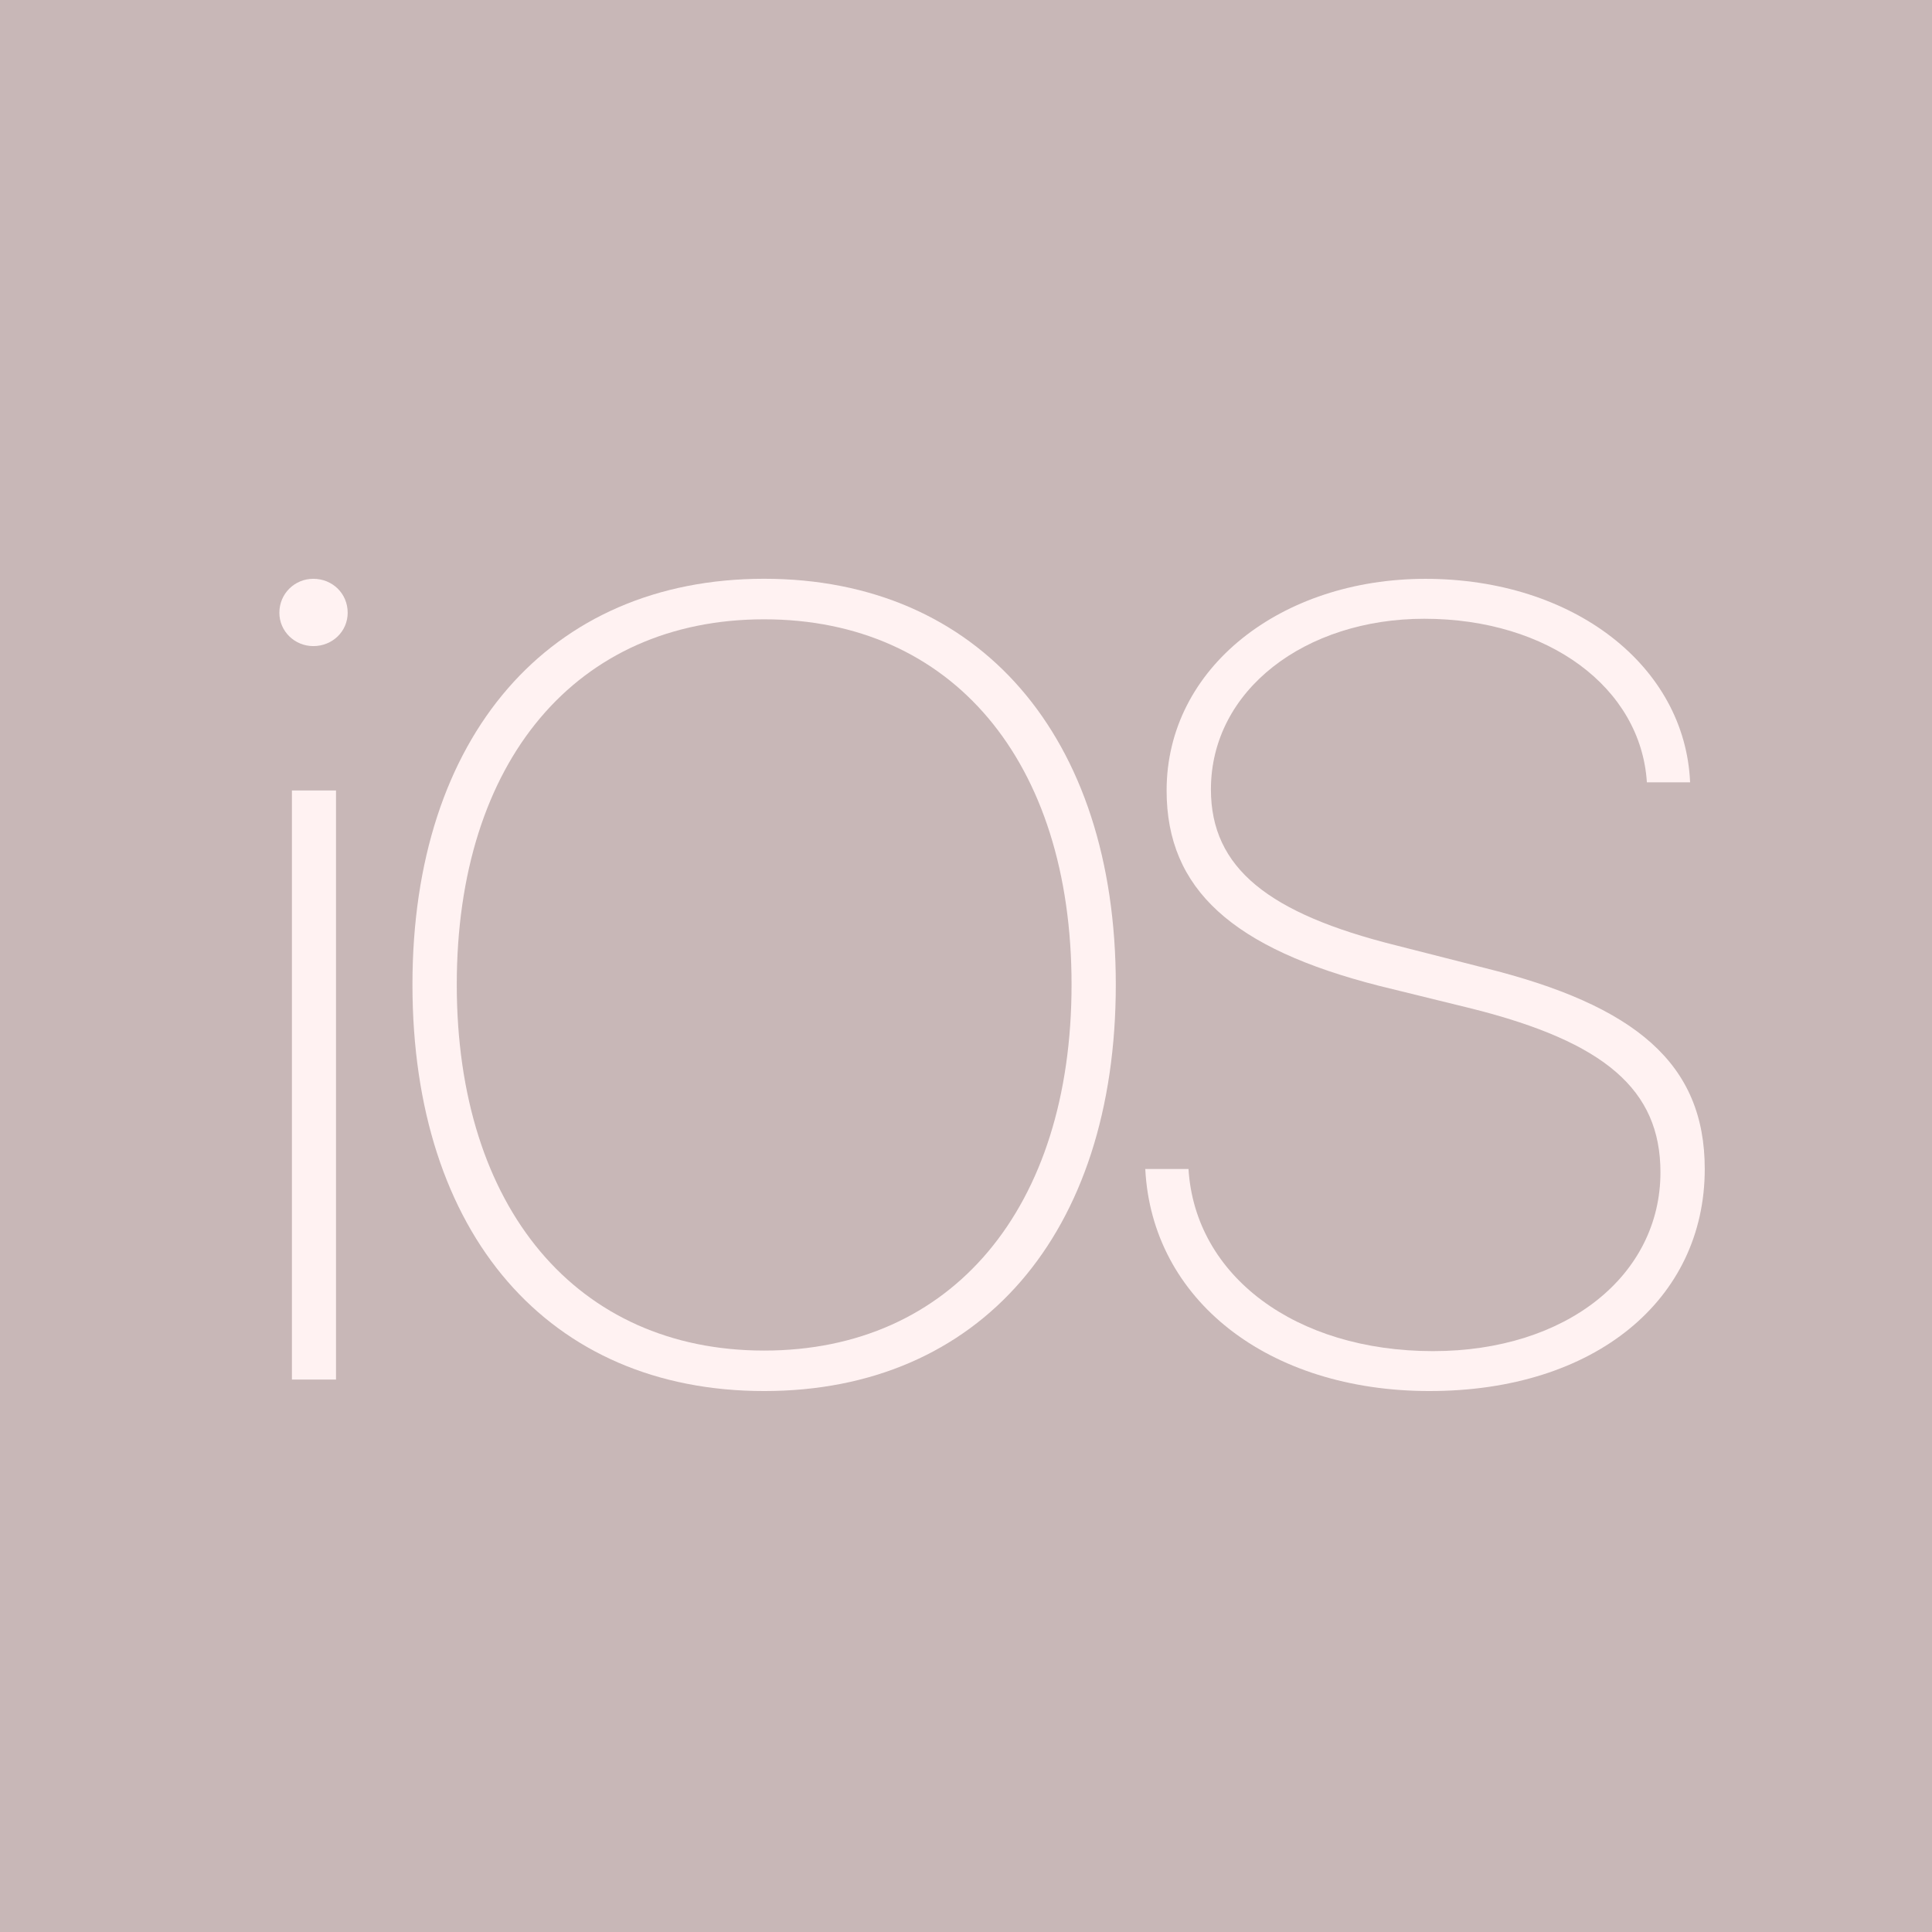
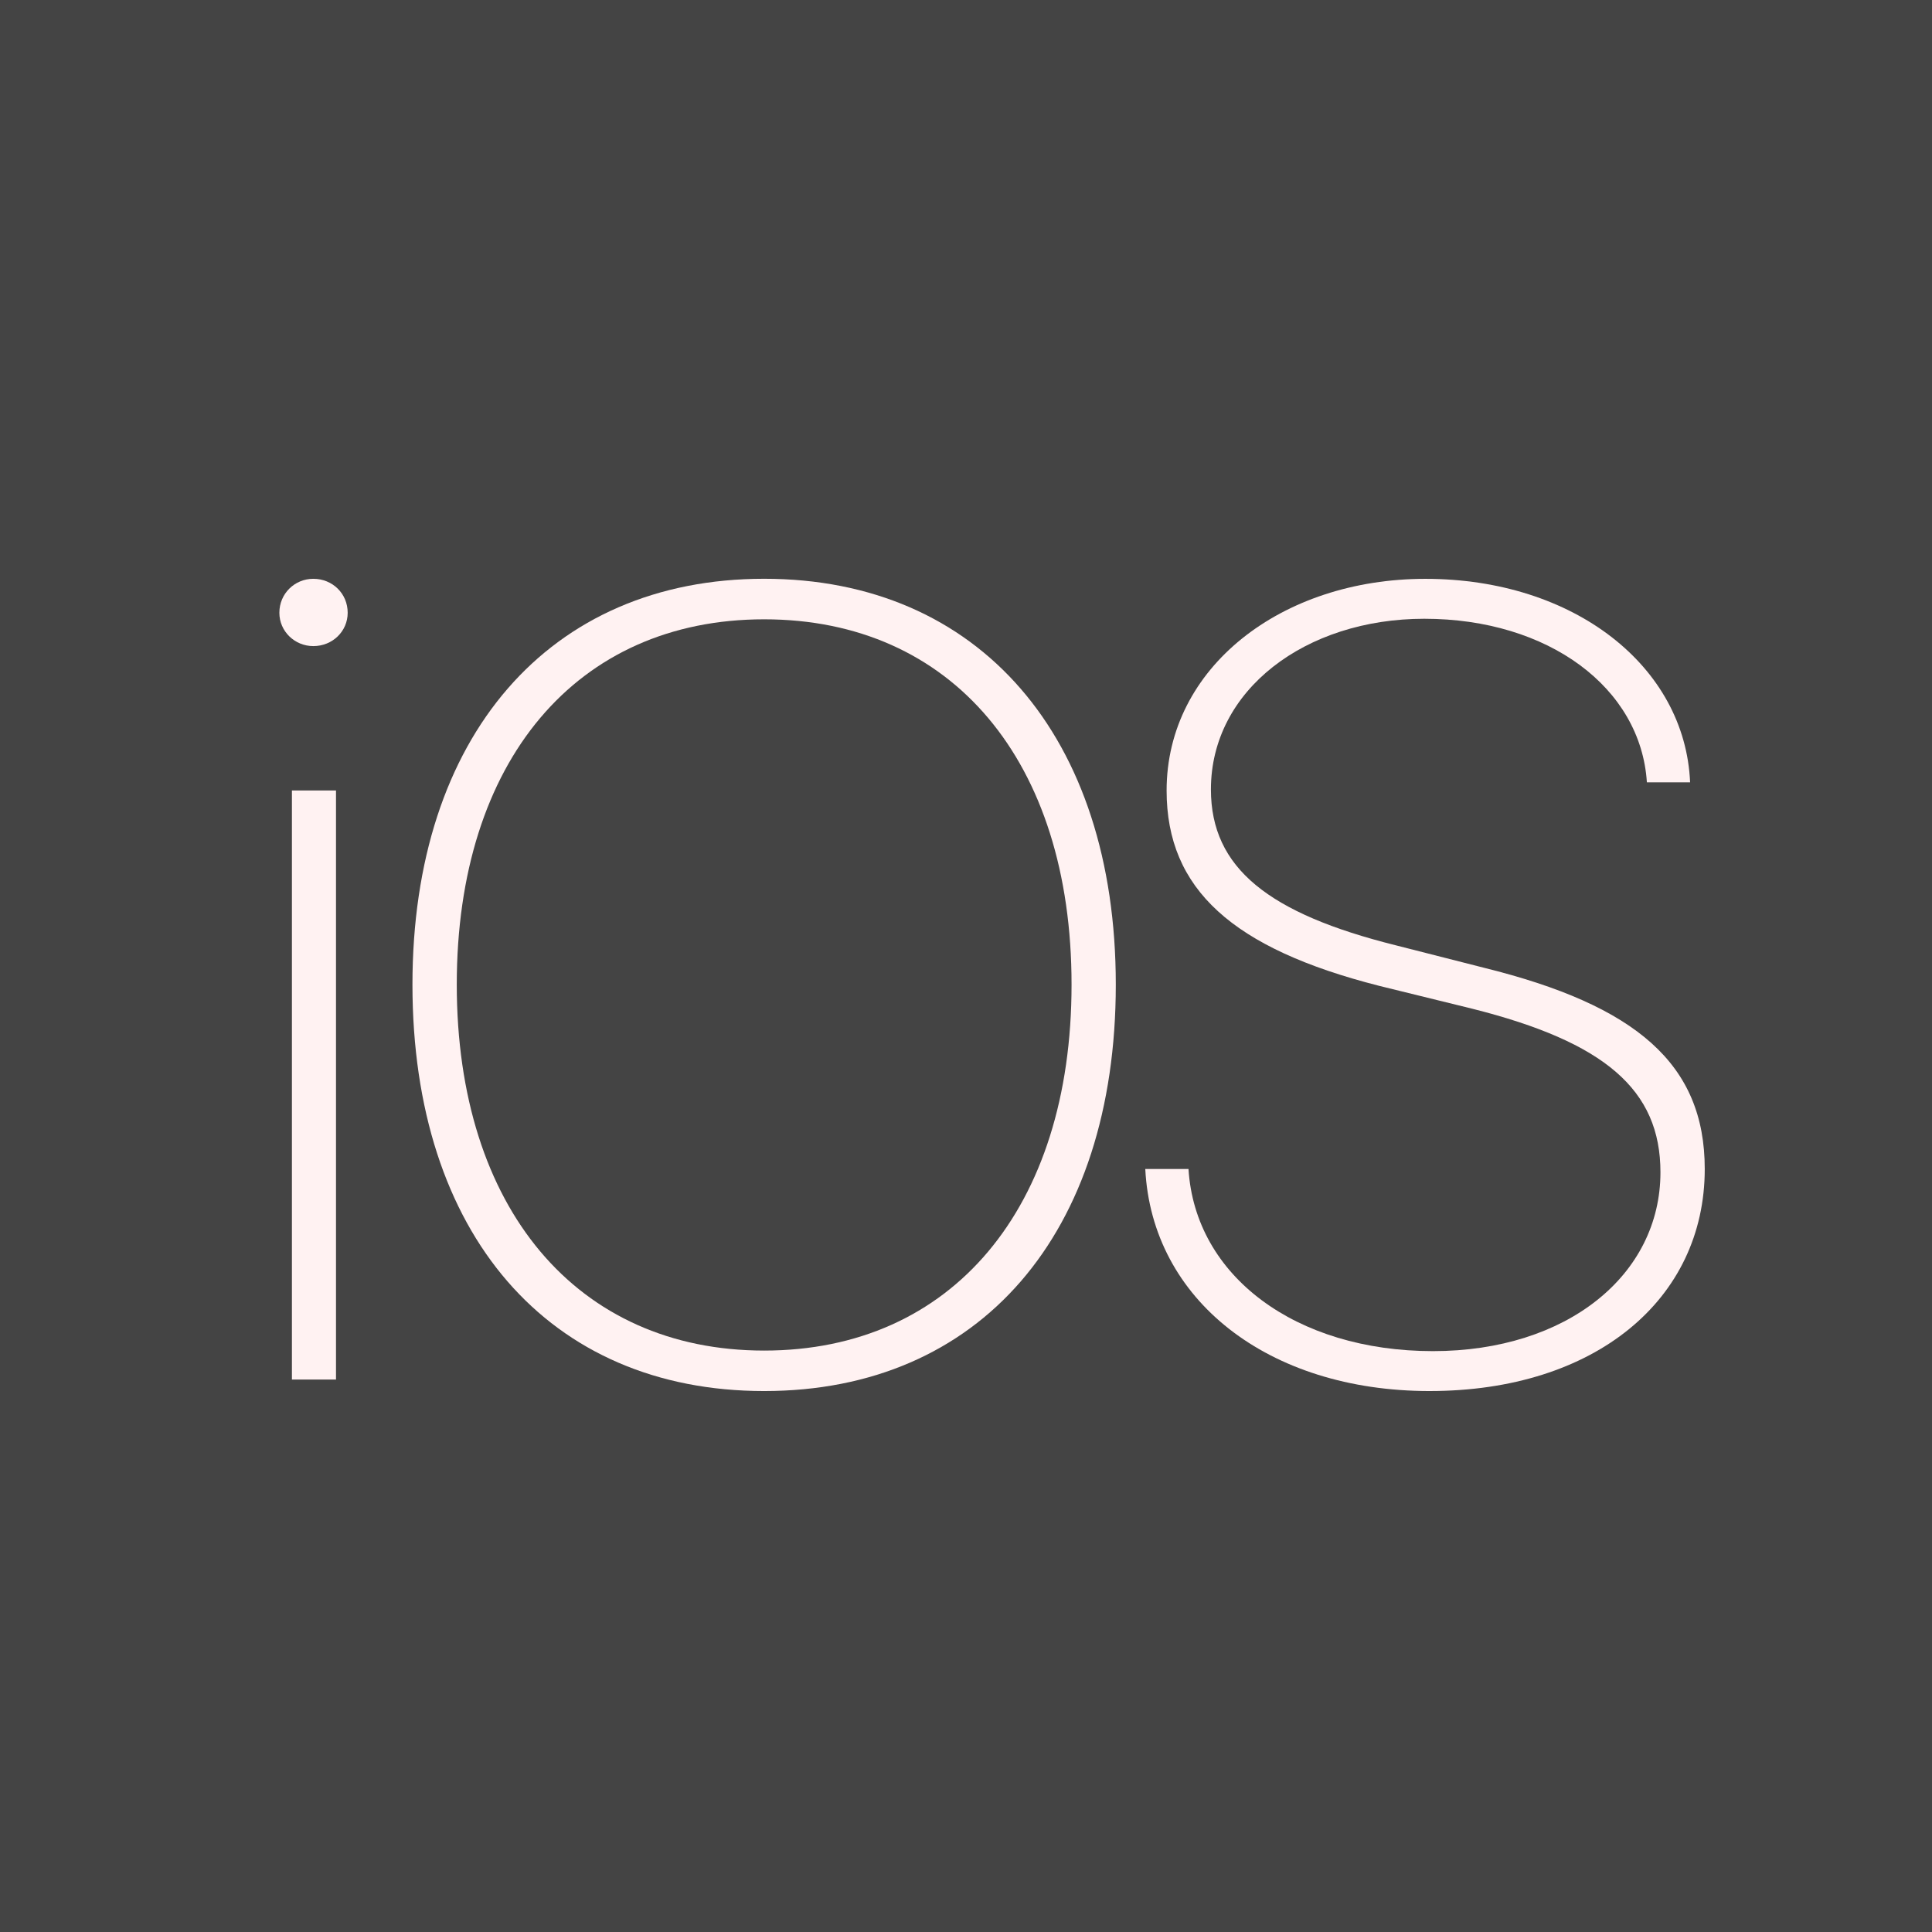
<svg xmlns="http://www.w3.org/2000/svg" version="1.1" viewBox="0 0 200 200" id="svg40" width="200" height="200">
  <defs id="defs28">
    <linearGradient id="d" x1="98" x2="98" y1="98" y2="195.5" gradientUnits="userSpaceOnUse" gradientTransform="translate(133.9013,-38.7291)">
      <stop stop-color="#fff" offset="0" id="stop2" />
      <stop stop-color="#E9E5E5" offset="1" id="stop4" />
    </linearGradient>
    <linearGradient id="c" x1="0.5" x2="0.5" y2="0.871">
      <stop stop-color="#0339F1" offset="0" id="stop7" />
      <stop stop-color="#01ADE5" offset="1" id="stop9" />
    </linearGradient>
    <linearGradient id="b" x1="54.805" x2="101.433" y1="58.308" y2="109.797" gradientTransform="matrix(0.9305315,0,0,1.074655,3.9013,1.2709)" gradientUnits="userSpaceOnUse">
      <stop stop-color="#0756EE" offset="0" id="stop12" />
      <stop stop-color="#00A3F5" offset=".374" id="stop14" />
      <stop stop-color="#18B5B6" offset=".717" id="stop16" />
      <stop stop-color="#80DF43" offset="1" id="stop18" />
    </linearGradient>
    <linearGradient id="a" x1="149.643" x2="201.025" y1="47.501" y2="108.703" gradientTransform="matrix(0.8299564,0,0,1.204883,3.9013,1.2709)" gradientUnits="userSpaceOnUse">
      <stop stop-color="#20BBA6" offset="0" id="stop21" />
      <stop stop-color="#9BEC23" offset=".499" id="stop23" />
      <stop stop-color="#D9EF35" offset="1" id="stop25" />
    </linearGradient>
    <linearGradient y2="37.039" x2="104.611" x1="104.611" id="c-7" gradientTransform="matrix(0.2920899,0,0,3.423604,3.9013,1.2709)" y1="15.962" gradientUnits="userSpaceOnUse">
      <stop id="stop942" offset="0" stop-color="#0339F1" />
      <stop id="stop944" offset="1" stop-color="#01ADE5" />
    </linearGradient>
  </defs>
-   <rect style="fill:#c8b7b7;fill-opacity:1;stroke:none;stroke-width:3.78;stroke-linecap:round;stroke-linejoin:round;stroke-miterlimit:4;stroke-dasharray:none;stroke-dashoffset:26.4;stroke-opacity:0.944" id="rect853" width="200" height="200" x="0" y="0" />
+   <rect style="fill:#444444;fill-opacity:1;stroke:none;stroke-width:3.78;stroke-linecap:round;stroke-linejoin:round;stroke-miterlimit:4;stroke-dasharray:none;stroke-dashoffset:26.4;stroke-opacity:0.944" id="rect853" width="200" height="200" x="0" y="0" />
  <g id="g996" transform="translate(-2,4)" style="fill:#fff2f2;fill-opacity:1">
    <path style="fill:#fff2f2;fill-rule:evenodd;fill-opacity:1" id="path967" d="M 36.783,138.811 H 32.22 v -60.979 h 4.563 z m -2.347,-75.927 c -1.924,0 -3.516,-1.526 -3.516,-3.451 0,-1.981 1.583,-3.516 3.516,-3.516 1.981,0 3.556,1.526 3.556,3.516 0,1.924 -1.575,3.451 -3.556,3.451 z" />
    <path id="path969" d="m 81.106,140.001 c -22.313,0 -36.409,-16.248 -36.409,-42.076 0,-25.699 14.161,-42.011 36.409,-42.011 22.248,0 36.401,16.313 36.401,42.011 0,25.829 -14.096,42.076 -36.401,42.076 z m 0,-79.89 c -19.422,0 -31.821,14.664 -31.821,37.813 0,23.166 12.456,37.887 31.821,37.887 19.422,0 31.821,-14.721 31.821,-37.887 0,-23.157 -12.399,-37.813 -31.821,-37.813 z" style="fill:#fff2f2;fill-rule:evenodd;fill-opacity:1" />
    <path id="path971" d="m 150.001,140.001 c -16.751,0 -28.76,-9.46 -29.442,-22.987 h 4.474 c 0.682,11.092 11.1,18.854 25.309,18.854 13.868,0 23.547,-7.876 23.547,-18.513 0,-8.558 -5.773,-13.479 -19.471,-16.93 l -9.679,-2.379 c -15.111,-3.857 -21.972,-9.971 -21.972,-20.21 0,-12.74 11.895,-21.915 26.787,-21.915 15.395,0 26.892,9.062 27.404,21.063 h -4.474 c -0.625,-9.792 -10.19,-16.93 -23.044,-16.93 -12.293,0 -22.086,7.365 -22.086,17.668 0,8.16 6,12.854 19.13,16.134 l 9.118,2.322 c 15.793,3.906 22.873,9.971 22.873,20.835 C 178.476,130.54 167.1,140 150,140 Z" style="fill:#fff2f2;fill-rule:evenodd;fill-opacity:1" />
  </g>
</svg>
